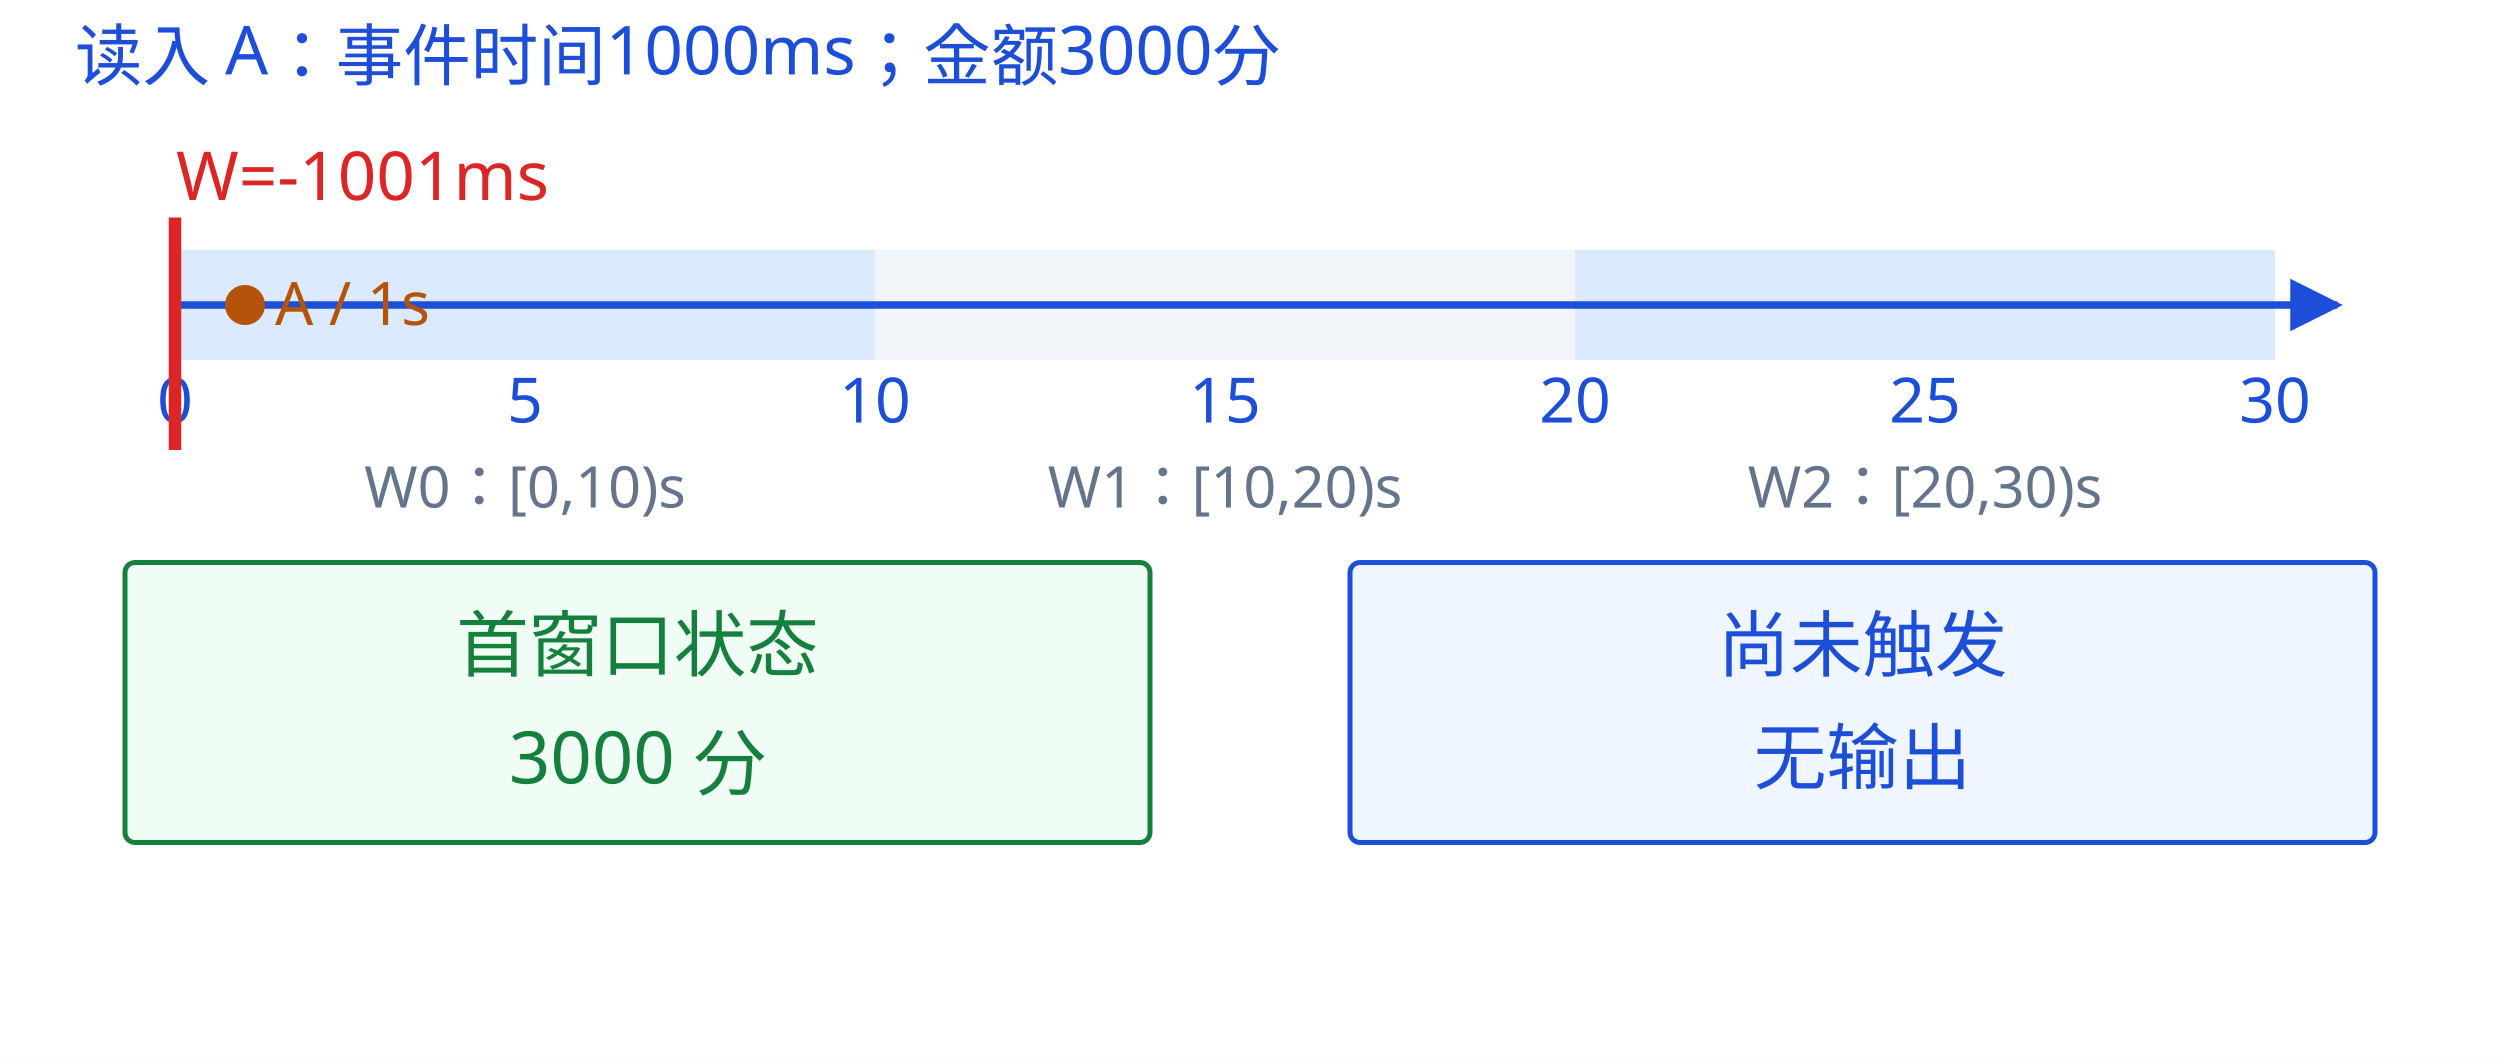
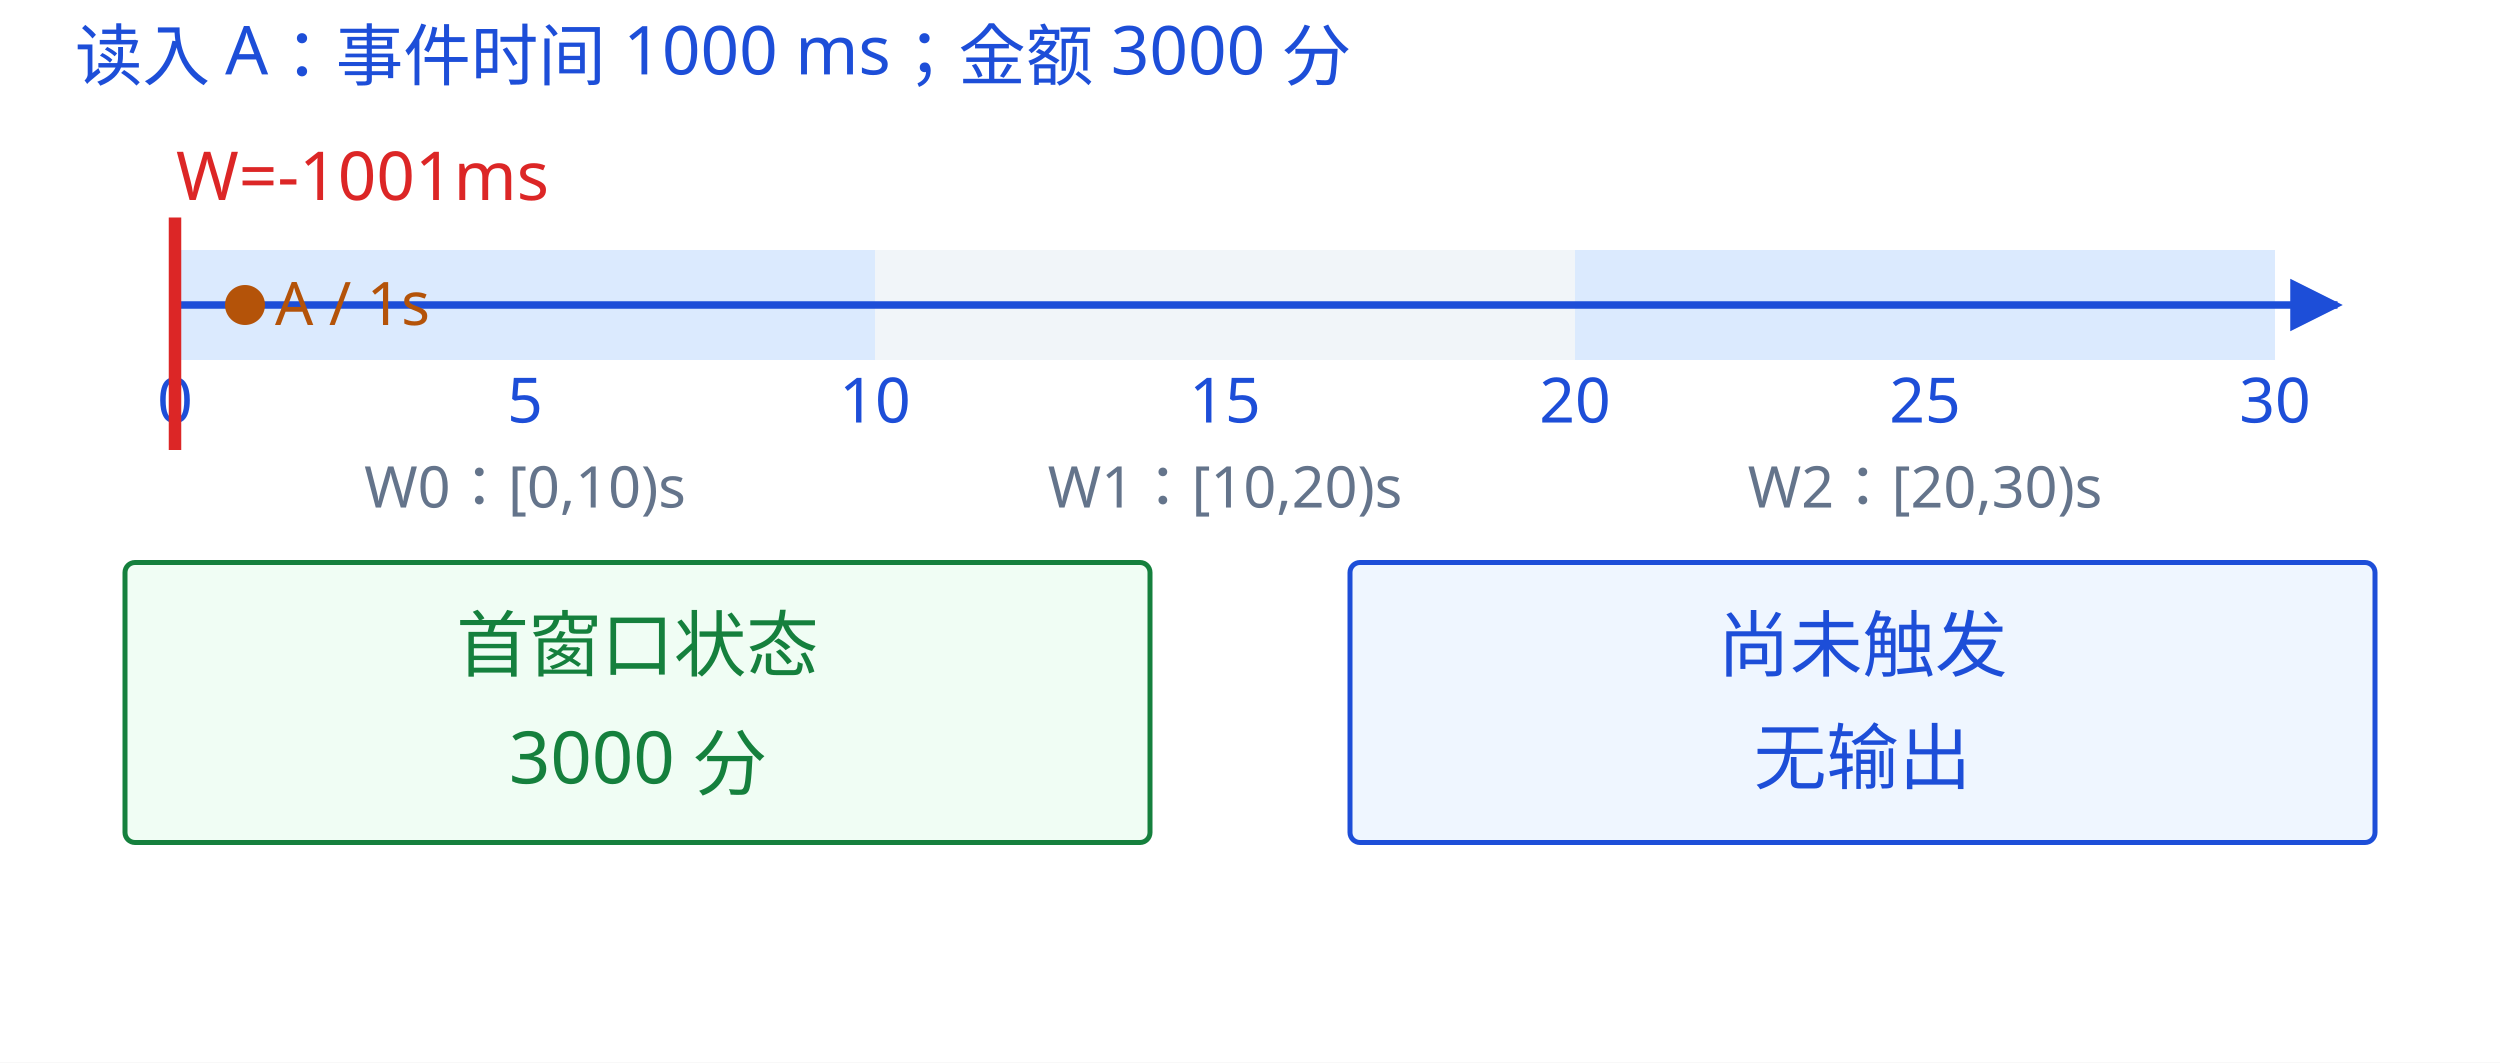
<svg xmlns="http://www.w3.org/2000/svg" viewBox="0 0 1000 425" role="img">
  <defs>
    <marker id="1d4ed8" viewBox="0 0 10 10" refX="9" refY="5" markerWidth="7" markerHeight="7" orient="auto">
      <path d="M0 0L10 5L0 10Z" fill="#1d4ed8" />
    </marker>
    <marker id="dc2626" viewBox="0 0 10 10" refX="9" refY="5" markerWidth="7" markerHeight="7" orient="auto">
      <path d="M0 0L10 5L0 10Z" fill="#dc2626" />
    </marker>
    <marker id="15803d" viewBox="0 0 10 10" refX="9" refY="5" markerWidth="7" markerHeight="7" orient="auto">
      <path d="M0 0L10 5L0 10Z" fill="#15803d" />
    </marker>
    <marker id="b45309" viewBox="0 0 10 10" refX="9" refY="5" markerWidth="7" markerHeight="7" orient="auto">
      <path d="M0 0L10 5L0 10Z" fill="#b45309" />
    </marker>
    <marker id="64748b" viewBox="0 0 10 10" refX="9" refY="5" markerWidth="7" markerHeight="7" orient="auto">
      <path d="M0 0L10 5L0 10Z" fill="#64748b" />
    </marker>
  </defs>
  <rect width="1000" height="425" fill="white" />
  <g font-family="PingFang SC,Microsoft YaHei,sans-serif">
-     <text x="30" y="32" font-size="27" fill="#1d4ed8" text-anchor="start" font-weight="400">读入 A：事件时间1000ms；金额3000分</text>
+     <text x="30" y="32" font-size="27" fill="#1d4ed8" text-anchor="start" font-weight="400">读入 A：事件时间 1000 ms；金额 3000 分</text>
    <rect x="70" y="100" width="280" height="44" fill="#dbeafe" />
    <text x="210" y="203" font-size="23" fill="#64748b" text-anchor="middle" font-weight="400">W0：[0,10)s</text>
    <rect x="350" y="100" width="280" height="44" fill="#f1f5f9" />
    <text x="490" y="203" font-size="23" fill="#64748b" text-anchor="middle" font-weight="400">W1：[10,20)s</text>
    <rect x="630" y="100" width="280" height="44" fill="#dbeafe" />
    <text x="770" y="203" font-size="23" fill="#64748b" text-anchor="middle" font-weight="400">W2：[20,30)s</text>
    <path d="M70 122L935 122" fill="none" stroke="#1d4ed8" stroke-width="3" marker-end="url(#1d4ed8)" />
    <text x="70" y="169" font-size="25" fill="#1d4ed8" text-anchor="middle" font-weight="400">0</text>
    <text x="210" y="169" font-size="25" fill="#1d4ed8" text-anchor="middle" font-weight="400">5</text>
    <text x="350" y="169" font-size="25" fill="#1d4ed8" text-anchor="middle" font-weight="400">10</text>
    <text x="490" y="169" font-size="25" fill="#1d4ed8" text-anchor="middle" font-weight="400">15</text>
    <text x="630" y="169" font-size="25" fill="#1d4ed8" text-anchor="middle" font-weight="400">20</text>
    <text x="770" y="169" font-size="25" fill="#1d4ed8" text-anchor="middle" font-weight="400">25</text>
    <text x="910" y="169" font-size="25" fill="#1d4ed8" text-anchor="middle" font-weight="400">30</text>
    <path d="M70 87L70 180" fill="none" stroke="#dc2626" stroke-width="5" />
    <text x="145" y="80" font-size="27" fill="#dc2626" text-anchor="middle" font-weight="400">W=-1001ms</text>
    <circle cx="98" cy="122" r="8" fill="#b45309" />
    <text x="110" y="130" font-size="24" fill="#b45309" text-anchor="start" font-weight="400">A / 1s</text>
    <rect x="50" y="225" width="410" height="112" rx="4" fill="#f0fdf4" stroke="#15803d" stroke-width="2" />
    <text x="255.0" y="268.36" font-size="29" fill="#15803d" text-anchor="middle" font-weight="400">首窗口状态</text>
    <text x="255.0" y="313.36" font-size="29" fill="#15803d" text-anchor="middle" font-weight="400">3000 分</text>
    <rect x="540" y="225" width="410" height="112" rx="4" fill="#eff6ff" stroke="#1d4ed8" stroke-width="2" />
    <text x="745.0" y="268.36" font-size="29" fill="#1d4ed8" text-anchor="middle" font-weight="400">尚未触发</text>
    <text x="745.0" y="313.36" font-size="29" fill="#1d4ed8" text-anchor="middle" font-weight="400">无输出</text>
  </g>
</svg>
